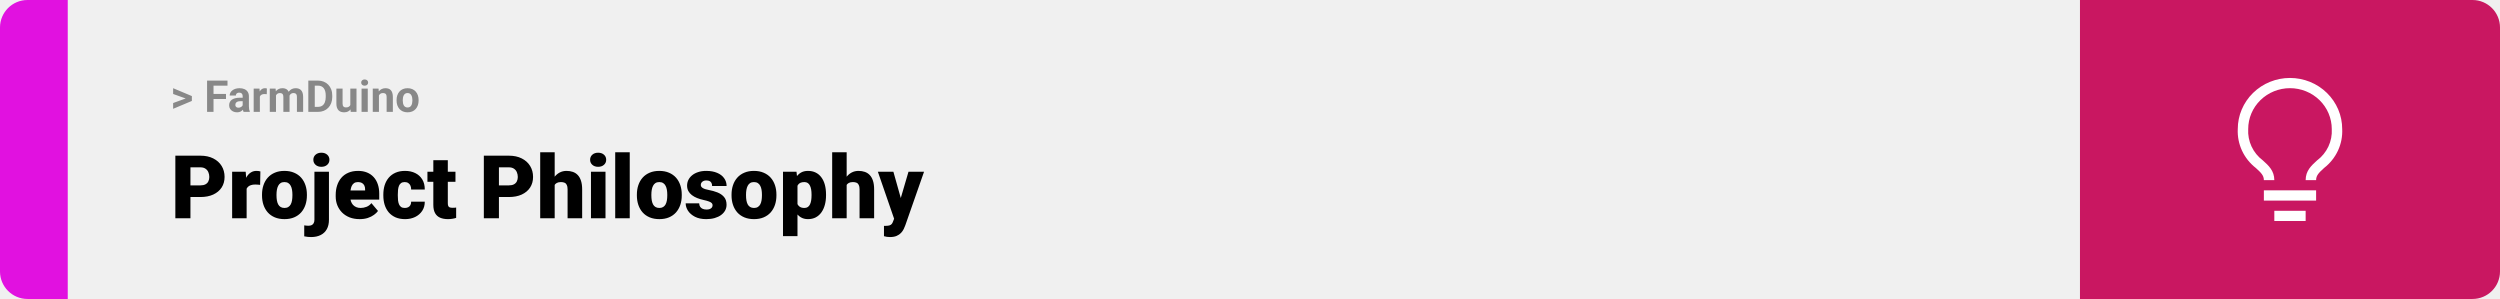
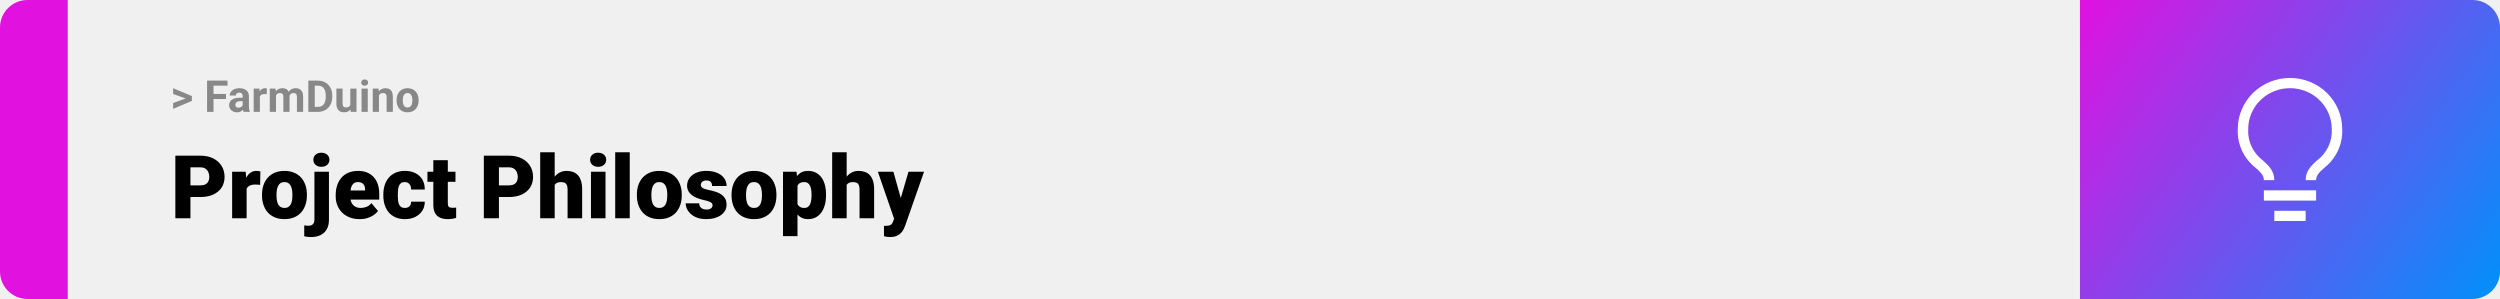
<svg xmlns="http://www.w3.org/2000/svg" width="1363" height="163" viewBox="0 0 1363 163" fill="none">
  <path d="M0 15C0 6.716 6.716 0 15 0H37V163H15C6.716 163 0 156.284 0 148V15Z" fill="#E111E0" />
  <rect width="1097" height="163" transform="translate(37)" fill="#F0F0F0" />
  <path d="M101.906 53.922L94.394 51.238V48.086L104.602 52.375V54.637L101.906 53.922ZM94.394 56.172L101.918 53.43L104.602 52.785V55.035L94.394 59.324V56.172ZM116.414 43.938V61H112.898V43.938H116.414ZM123.211 51.227V53.969H115.453V51.227H123.211ZM124.031 43.938V46.691H115.453V43.938H124.031ZM132.305 58.141V52.492C132.305 52.086 132.238 51.738 132.105 51.449C131.973 51.152 131.766 50.922 131.484 50.758C131.211 50.594 130.855 50.512 130.418 50.512C130.043 50.512 129.719 50.578 129.445 50.711C129.172 50.836 128.961 51.02 128.812 51.262C128.664 51.496 128.59 51.773 128.59 52.094H125.215C125.215 51.555 125.34 51.043 125.59 50.559C125.84 50.074 126.203 49.648 126.68 49.281C127.156 48.906 127.723 48.613 128.379 48.402C129.043 48.191 129.785 48.086 130.605 48.086C131.59 48.086 132.465 48.25 133.23 48.578C133.996 48.906 134.598 49.398 135.035 50.055C135.48 50.711 135.703 51.531 135.703 52.516V57.941C135.703 58.637 135.746 59.207 135.832 59.652C135.918 60.09 136.043 60.473 136.207 60.801V61H132.797C132.633 60.656 132.508 60.227 132.422 59.711C132.344 59.188 132.305 58.664 132.305 58.141ZM132.75 53.277L132.773 55.188H130.887C130.441 55.188 130.055 55.238 129.727 55.34C129.398 55.441 129.129 55.586 128.918 55.773C128.707 55.953 128.551 56.164 128.449 56.406C128.355 56.648 128.309 56.914 128.309 57.203C128.309 57.492 128.375 57.754 128.508 57.988C128.641 58.215 128.832 58.395 129.082 58.527C129.332 58.652 129.625 58.715 129.961 58.715C130.469 58.715 130.91 58.613 131.285 58.41C131.66 58.207 131.949 57.957 132.152 57.66C132.363 57.363 132.473 57.082 132.48 56.816L133.371 58.246C133.246 58.566 133.074 58.898 132.855 59.242C132.645 59.586 132.375 59.91 132.047 60.215C131.719 60.512 131.324 60.758 130.863 60.953C130.402 61.141 129.855 61.234 129.223 61.234C128.418 61.234 127.688 61.074 127.031 60.754C126.383 60.426 125.867 59.977 125.484 59.406C125.109 58.828 124.922 58.172 124.922 57.438C124.922 56.773 125.047 56.184 125.297 55.668C125.547 55.152 125.914 54.719 126.398 54.367C126.891 54.008 127.504 53.738 128.238 53.559C128.973 53.371 129.824 53.277 130.793 53.277H132.75ZM141.68 51.086V61H138.305V48.32H141.48L141.68 51.086ZM145.5 48.238L145.441 51.367C145.277 51.344 145.078 51.324 144.844 51.309C144.617 51.285 144.41 51.273 144.223 51.273C143.746 51.273 143.332 51.336 142.98 51.461C142.637 51.578 142.348 51.754 142.113 51.988C141.887 52.223 141.715 52.508 141.598 52.844C141.488 53.18 141.426 53.562 141.41 53.992L140.73 53.781C140.73 52.961 140.812 52.207 140.977 51.52C141.141 50.824 141.379 50.219 141.691 49.703C142.012 49.188 142.402 48.789 142.863 48.508C143.324 48.227 143.852 48.086 144.445 48.086C144.633 48.086 144.824 48.102 145.02 48.133C145.215 48.156 145.375 48.191 145.5 48.238ZM150.469 50.945V61H147.082V48.32H150.258L150.469 50.945ZM150 54.215H149.062C149.062 53.332 149.168 52.52 149.379 51.777C149.598 51.027 149.914 50.379 150.328 49.832C150.75 49.277 151.27 48.848 151.887 48.543C152.504 48.238 153.219 48.086 154.031 48.086C154.594 48.086 155.109 48.172 155.578 48.344C156.047 48.508 156.449 48.77 156.785 49.129C157.129 49.48 157.395 49.941 157.582 50.512C157.77 51.074 157.863 51.75 157.863 52.539V61H154.488V52.914C154.488 52.336 154.41 51.891 154.254 51.578C154.098 51.266 153.875 51.047 153.586 50.922C153.305 50.797 152.965 50.734 152.566 50.734C152.129 50.734 151.746 50.824 151.418 51.004C151.098 51.184 150.832 51.434 150.621 51.754C150.41 52.066 150.254 52.434 150.152 52.855C150.051 53.277 150 53.73 150 54.215ZM157.547 53.828L156.34 53.98C156.34 53.152 156.441 52.383 156.645 51.672C156.855 50.961 157.164 50.336 157.57 49.797C157.984 49.258 158.496 48.84 159.105 48.543C159.715 48.238 160.418 48.086 161.215 48.086C161.824 48.086 162.379 48.176 162.879 48.355C163.379 48.527 163.805 48.805 164.156 49.188C164.516 49.562 164.789 50.055 164.977 50.664C165.172 51.273 165.27 52.02 165.27 52.902V61H161.883V52.902C161.883 52.316 161.805 51.871 161.648 51.566C161.5 51.254 161.281 51.039 160.992 50.922C160.711 50.797 160.375 50.734 159.984 50.734C159.578 50.734 159.223 50.816 158.918 50.98C158.613 51.137 158.359 51.355 158.156 51.637C157.953 51.918 157.801 52.246 157.699 52.621C157.598 52.988 157.547 53.391 157.547 53.828ZM173.332 61H169.617L169.641 58.258H173.332C174.254 58.258 175.031 58.051 175.664 57.637C176.297 57.215 176.773 56.602 177.094 55.797C177.422 54.992 177.586 54.02 177.586 52.879V52.047C177.586 51.172 177.492 50.402 177.305 49.738C177.125 49.074 176.855 48.516 176.496 48.062C176.137 47.609 175.695 47.27 175.172 47.043C174.648 46.809 174.047 46.691 173.367 46.691H169.547V43.938H173.367C174.508 43.938 175.551 44.133 176.496 44.523C177.449 44.906 178.273 45.457 178.969 46.176C179.664 46.895 180.199 47.754 180.574 48.754C180.957 49.746 181.148 50.852 181.148 52.07V52.879C181.148 54.09 180.957 55.195 180.574 56.195C180.199 57.195 179.664 58.055 178.969 58.773C178.281 59.484 177.457 60.035 176.496 60.426C175.543 60.809 174.488 61 173.332 61ZM171.609 43.938V61H168.094V43.938H171.609ZM190.992 57.965V48.32H194.367V61H191.191L190.992 57.965ZM191.367 55.363L192.363 55.34C192.363 56.184 192.266 56.969 192.07 57.695C191.875 58.414 191.582 59.039 191.191 59.57C190.801 60.094 190.309 60.504 189.715 60.801C189.121 61.09 188.422 61.234 187.617 61.234C187 61.234 186.43 61.148 185.906 60.977C185.391 60.797 184.945 60.52 184.57 60.145C184.203 59.762 183.914 59.273 183.703 58.68C183.5 58.078 183.398 57.355 183.398 56.512V48.32H186.773V56.535C186.773 56.91 186.816 57.227 186.902 57.484C186.996 57.742 187.125 57.953 187.289 58.117C187.453 58.281 187.645 58.398 187.863 58.469C188.09 58.539 188.34 58.574 188.613 58.574C189.309 58.574 189.855 58.434 190.254 58.152C190.66 57.871 190.945 57.488 191.109 57.004C191.281 56.512 191.367 55.965 191.367 55.363ZM200.508 48.32V61H197.121V48.32H200.508ZM196.91 45.016C196.91 44.523 197.082 44.117 197.426 43.797C197.77 43.477 198.23 43.316 198.809 43.316C199.379 43.316 199.836 43.477 200.18 43.797C200.531 44.117 200.707 44.523 200.707 45.016C200.707 45.508 200.531 45.914 200.18 46.234C199.836 46.555 199.379 46.715 198.809 46.715C198.23 46.715 197.77 46.555 197.426 46.234C197.082 45.914 196.91 45.508 196.91 45.016ZM206.602 51.027V61H203.227V48.32H206.391L206.602 51.027ZM206.109 54.215H205.195C205.195 53.277 205.316 52.434 205.559 51.684C205.801 50.926 206.141 50.281 206.578 49.75C207.016 49.211 207.535 48.801 208.137 48.52C208.746 48.23 209.426 48.086 210.176 48.086C210.77 48.086 211.312 48.172 211.805 48.344C212.297 48.516 212.719 48.789 213.07 49.164C213.43 49.539 213.703 50.035 213.891 50.652C214.086 51.27 214.184 52.023 214.184 52.914V61H210.785V52.902C210.785 52.34 210.707 51.902 210.551 51.59C210.395 51.277 210.164 51.059 209.859 50.934C209.562 50.801 209.195 50.734 208.758 50.734C208.305 50.734 207.91 50.824 207.574 51.004C207.246 51.184 206.973 51.434 206.754 51.754C206.543 52.066 206.383 52.434 206.273 52.855C206.164 53.277 206.109 53.73 206.109 54.215ZM216.211 54.789V54.543C216.211 53.613 216.344 52.758 216.609 51.977C216.875 51.188 217.262 50.504 217.77 49.926C218.277 49.348 218.902 48.898 219.645 48.578C220.387 48.25 221.238 48.086 222.199 48.086C223.16 48.086 224.016 48.25 224.766 48.578C225.516 48.898 226.145 49.348 226.652 49.926C227.168 50.504 227.559 51.188 227.824 51.977C228.09 52.758 228.223 53.613 228.223 54.543V54.789C228.223 55.711 228.09 56.566 227.824 57.355C227.559 58.137 227.168 58.82 226.652 59.406C226.145 59.984 225.52 60.434 224.777 60.754C224.035 61.074 223.184 61.234 222.223 61.234C221.262 61.234 220.406 61.074 219.656 60.754C218.914 60.434 218.285 59.984 217.77 59.406C217.262 58.82 216.875 58.137 216.609 57.355C216.344 56.566 216.211 55.711 216.211 54.789ZM219.586 54.543V54.789C219.586 55.32 219.633 55.816 219.727 56.277C219.82 56.738 219.969 57.145 220.172 57.496C220.383 57.84 220.656 58.109 220.992 58.305C221.328 58.5 221.738 58.598 222.223 58.598C222.691 58.598 223.094 58.5 223.43 58.305C223.766 58.109 224.035 57.84 224.238 57.496C224.441 57.145 224.59 56.738 224.684 56.277C224.785 55.816 224.836 55.32 224.836 54.789V54.543C224.836 54.027 224.785 53.543 224.684 53.09C224.59 52.629 224.438 52.223 224.227 51.871C224.023 51.512 223.754 51.23 223.418 51.027C223.082 50.824 222.676 50.723 222.199 50.723C221.723 50.723 221.316 50.824 220.98 51.027C220.652 51.23 220.383 51.512 220.172 51.871C219.969 52.223 219.82 52.629 219.727 53.09C219.633 53.543 219.586 54.027 219.586 54.543Z" fill="#888888" />
  <path d="M109.219 107.422H100.734V101.07H109.219C110.375 101.07 111.312 100.875 112.031 100.484C112.75 100.094 113.273 99.555 113.602 98.867C113.945 98.164 114.117 97.375 114.117 96.5C114.117 95.562 113.945 94.695 113.602 93.898C113.273 93.102 112.75 92.461 112.031 91.977C111.312 91.477 110.375 91.227 109.219 91.227H103.828V119H95.602V84.875H109.219C111.953 84.875 114.305 85.375 116.273 86.375C118.258 87.375 119.781 88.75 120.844 90.5C121.906 92.234 122.438 94.219 122.438 96.453C122.438 98.656 121.906 100.578 120.844 102.219C119.781 103.859 118.258 105.141 116.273 106.062C114.305 106.969 111.953 107.422 109.219 107.422ZM134.461 99.922V119H126.562V93.641H133.945L134.461 99.922ZM141.961 93.453L141.82 100.789C141.508 100.758 141.086 100.719 140.555 100.672C140.023 100.625 139.578 100.602 139.219 100.602C138.297 100.602 137.5 100.711 136.828 100.93C136.172 101.133 135.625 101.445 135.188 101.867C134.766 102.273 134.453 102.789 134.25 103.414C134.062 104.039 133.977 104.766 133.992 105.594L132.562 104.656C132.562 102.953 132.727 101.406 133.055 100.016C133.398 98.609 133.883 97.398 134.508 96.383C135.133 95.352 135.891 94.562 136.781 94.016C137.672 93.453 138.672 93.172 139.781 93.172C140.172 93.172 140.555 93.195 140.93 93.242C141.32 93.289 141.664 93.359 141.961 93.453ZM142.852 106.578V106.086C142.852 104.227 143.117 102.516 143.648 100.953C144.18 99.375 144.961 98.008 145.992 96.852C147.023 95.695 148.297 94.797 149.812 94.156C151.328 93.5 153.078 93.172 155.062 93.172C157.062 93.172 158.82 93.5 160.336 94.156C161.867 94.797 163.148 95.695 164.18 96.852C165.211 98.008 165.992 99.375 166.523 100.953C167.055 102.516 167.32 104.227 167.32 106.086V106.578C167.32 108.422 167.055 110.133 166.523 111.711C165.992 113.273 165.211 114.641 164.18 115.812C163.148 116.969 161.875 117.867 160.359 118.508C158.844 119.148 157.094 119.469 155.109 119.469C153.125 119.469 151.367 119.148 149.836 118.508C148.305 117.867 147.023 116.969 145.992 115.812C144.961 114.641 144.18 113.273 143.648 111.711C143.117 110.133 142.852 108.422 142.852 106.578ZM150.75 106.086V106.578C150.75 107.531 150.82 108.422 150.961 109.25C151.102 110.078 151.336 110.805 151.664 111.43C151.992 112.039 152.438 112.516 153 112.859C153.562 113.203 154.266 113.375 155.109 113.375C155.938 113.375 156.625 113.203 157.172 112.859C157.734 112.516 158.18 112.039 158.508 111.43C158.836 110.805 159.07 110.078 159.211 109.25C159.352 108.422 159.422 107.531 159.422 106.578V106.086C159.422 105.164 159.352 104.297 159.211 103.484C159.07 102.656 158.836 101.93 158.508 101.305C158.18 100.664 157.734 100.164 157.172 99.805C156.609 99.445 155.906 99.266 155.062 99.266C154.234 99.266 153.539 99.445 152.977 99.805C152.43 100.164 151.992 100.664 151.664 101.305C151.336 101.93 151.102 102.656 150.961 103.484C150.82 104.297 150.75 105.164 150.75 106.086ZM171.422 93.641H179.344V119.82C179.344 121.852 178.953 123.562 178.172 124.953C177.391 126.359 176.273 127.422 174.82 128.141C173.367 128.875 171.633 129.242 169.617 129.242C168.945 129.242 168.328 129.211 167.766 129.148C167.188 129.102 166.555 129 165.867 128.844V122.867C166.273 122.93 166.648 122.977 166.992 123.008C167.336 123.055 167.711 123.078 168.117 123.078C168.836 123.078 169.438 122.961 169.922 122.727C170.406 122.492 170.773 122.133 171.023 121.648C171.289 121.164 171.422 120.555 171.422 119.82V93.641ZM170.836 87.102C170.836 85.977 171.242 85.055 172.055 84.336C172.867 83.617 173.922 83.258 175.219 83.258C176.516 83.258 177.57 83.617 178.383 84.336C179.195 85.055 179.602 85.977 179.602 87.102C179.602 88.227 179.195 89.148 178.383 89.867C177.57 90.586 176.516 90.945 175.219 90.945C173.922 90.945 172.867 90.586 172.055 89.867C171.242 89.148 170.836 88.227 170.836 87.102ZM196.102 119.469C194.039 119.469 192.195 119.148 190.57 118.508C188.945 117.852 187.57 116.953 186.445 115.812C185.336 114.672 184.484 113.359 183.891 111.875C183.312 110.391 183.023 108.82 183.023 107.164V106.273C183.023 104.414 183.281 102.695 183.797 101.117C184.312 99.523 185.078 98.133 186.094 96.945C187.109 95.758 188.383 94.836 189.914 94.18C191.445 93.508 193.227 93.172 195.258 93.172C197.055 93.172 198.664 93.461 200.086 94.039C201.508 94.617 202.711 95.445 203.695 96.523C204.695 97.602 205.453 98.906 205.969 100.438C206.5 101.969 206.766 103.688 206.766 105.594V108.805H186.047V103.859H199.055V103.25C199.07 102.406 198.922 101.688 198.609 101.094C198.312 100.5 197.875 100.047 197.297 99.734C196.719 99.422 196.016 99.266 195.188 99.266C194.328 99.266 193.617 99.453 193.055 99.828C192.508 100.203 192.078 100.719 191.766 101.375C191.469 102.016 191.258 102.758 191.133 103.602C191.008 104.445 190.945 105.336 190.945 106.273V107.164C190.945 108.102 191.07 108.953 191.32 109.719C191.586 110.484 191.961 111.141 192.445 111.688C192.945 112.219 193.539 112.633 194.227 112.93C194.93 113.227 195.727 113.375 196.617 113.375C197.695 113.375 198.758 113.172 199.805 112.766C200.852 112.359 201.75 111.688 202.5 110.75L206.086 115.016C205.57 115.75 204.836 116.461 203.883 117.148C202.945 117.836 201.82 118.398 200.508 118.836C199.195 119.258 197.727 119.469 196.102 119.469ZM220.688 113.375C221.422 113.375 222.047 113.242 222.562 112.977C223.094 112.695 223.492 112.305 223.758 111.805C224.039 111.289 224.172 110.672 224.156 109.953H231.586C231.602 111.859 231.133 113.531 230.18 114.969C229.242 116.391 227.961 117.5 226.336 118.297C224.727 119.078 222.906 119.469 220.875 119.469C218.891 119.469 217.156 119.148 215.672 118.508C214.188 117.852 212.945 116.945 211.945 115.789C210.961 114.617 210.219 113.25 209.719 111.688C209.234 110.125 208.992 108.43 208.992 106.602V106.062C208.992 104.234 209.234 102.539 209.719 100.977C210.219 99.398 210.961 98.031 211.945 96.875C212.945 95.703 214.18 94.797 215.648 94.156C217.133 93.5 218.859 93.172 220.828 93.172C222.938 93.172 224.797 93.57 226.406 94.367C228.031 95.164 229.305 96.32 230.227 97.836C231.148 99.352 231.602 101.188 231.586 103.344H224.156C224.172 102.578 224.055 101.891 223.805 101.281C223.555 100.672 223.164 100.188 222.633 99.828C222.117 99.453 221.453 99.266 220.641 99.266C219.828 99.266 219.172 99.445 218.672 99.805C218.172 100.164 217.789 100.664 217.523 101.305C217.273 101.93 217.102 102.648 217.008 103.461C216.93 104.273 216.891 105.141 216.891 106.062V106.602C216.891 107.539 216.93 108.422 217.008 109.25C217.102 110.062 217.281 110.781 217.547 111.406C217.812 112.016 218.195 112.5 218.695 112.859C219.195 113.203 219.859 113.375 220.688 113.375ZM248.32 93.641V99.125H233.039V93.641H248.32ZM236.25 87.336H244.148V110.727C244.148 111.398 244.227 111.922 244.383 112.297C244.539 112.656 244.805 112.914 245.18 113.07C245.57 113.211 246.086 113.281 246.727 113.281C247.18 113.281 247.555 113.273 247.852 113.258C248.148 113.227 248.43 113.188 248.695 113.141V118.789C248.023 119.008 247.32 119.172 246.586 119.281C245.852 119.406 245.07 119.469 244.242 119.469C242.555 119.469 241.109 119.203 239.906 118.672C238.719 118.141 237.812 117.305 237.188 116.164C236.562 115.023 236.25 113.539 236.25 111.711V87.336ZM277.406 107.422H268.922V101.07H277.406C278.562 101.07 279.5 100.875 280.219 100.484C280.938 100.094 281.461 99.555 281.789 98.867C282.133 98.164 282.305 97.375 282.305 96.5C282.305 95.562 282.133 94.695 281.789 93.898C281.461 93.102 280.938 92.461 280.219 91.977C279.5 91.477 278.562 91.227 277.406 91.227H272.016V119H263.789V84.875H277.406C280.141 84.875 282.492 85.375 284.461 86.375C286.445 87.375 287.969 88.75 289.031 90.5C290.094 92.234 290.625 94.219 290.625 96.453C290.625 98.656 290.094 100.578 289.031 102.219C287.969 103.859 286.445 105.141 284.461 106.062C282.492 106.969 280.141 107.422 277.406 107.422ZM302.414 83V119H294.516V83H302.414ZM301.477 105.453L299.625 105.5C299.625 103.719 299.844 102.078 300.281 100.578C300.719 99.078 301.344 97.773 302.156 96.664C302.969 95.555 303.945 94.695 305.086 94.086C306.227 93.477 307.492 93.172 308.883 93.172C310.133 93.172 311.273 93.352 312.305 93.711C313.352 94.07 314.25 94.648 315 95.445C315.766 96.242 316.352 97.281 316.758 98.562C317.18 99.844 317.391 101.406 317.391 103.25V119H309.445V103.203C309.445 102.172 309.297 101.375 309 100.812C308.719 100.234 308.312 99.836 307.781 99.617C307.25 99.383 306.602 99.266 305.836 99.266C304.914 99.266 304.164 99.422 303.586 99.734C303.008 100.047 302.562 100.484 302.25 101.047C301.953 101.594 301.75 102.242 301.641 102.992C301.531 103.742 301.477 104.562 301.477 105.453ZM330.117 93.641V119H322.195V93.641H330.117ZM321.727 87.102C321.727 85.977 322.133 85.055 322.945 84.336C323.758 83.617 324.812 83.258 326.109 83.258C327.406 83.258 328.461 83.617 329.273 84.336C330.086 85.055 330.492 85.977 330.492 87.102C330.492 88.227 330.086 89.148 329.273 89.867C328.461 90.586 327.406 90.945 326.109 90.945C324.812 90.945 323.758 90.586 322.945 89.867C322.133 89.148 321.727 88.227 321.727 87.102ZM343.336 83V119H335.414V83H343.336ZM347.227 106.578V106.086C347.227 104.227 347.492 102.516 348.023 100.953C348.555 99.375 349.336 98.008 350.367 96.852C351.398 95.695 352.672 94.797 354.188 94.156C355.703 93.5 357.453 93.172 359.438 93.172C361.438 93.172 363.195 93.5 364.711 94.156C366.242 94.797 367.523 95.695 368.555 96.852C369.586 98.008 370.367 99.375 370.898 100.953C371.43 102.516 371.695 104.227 371.695 106.086V106.578C371.695 108.422 371.43 110.133 370.898 111.711C370.367 113.273 369.586 114.641 368.555 115.812C367.523 116.969 366.25 117.867 364.734 118.508C363.219 119.148 361.469 119.469 359.484 119.469C357.5 119.469 355.742 119.148 354.211 118.508C352.68 117.867 351.398 116.969 350.367 115.812C349.336 114.641 348.555 113.273 348.023 111.711C347.492 110.133 347.227 108.422 347.227 106.578ZM355.125 106.086V106.578C355.125 107.531 355.195 108.422 355.336 109.25C355.477 110.078 355.711 110.805 356.039 111.43C356.367 112.039 356.812 112.516 357.375 112.859C357.938 113.203 358.641 113.375 359.484 113.375C360.312 113.375 361 113.203 361.547 112.859C362.109 112.516 362.555 112.039 362.883 111.43C363.211 110.805 363.445 110.078 363.586 109.25C363.727 108.422 363.797 107.531 363.797 106.578V106.086C363.797 105.164 363.727 104.297 363.586 103.484C363.445 102.656 363.211 101.93 362.883 101.305C362.555 100.664 362.109 100.164 361.547 99.805C360.984 99.445 360.281 99.266 359.438 99.266C358.609 99.266 357.914 99.445 357.352 99.805C356.805 100.164 356.367 100.664 356.039 101.305C355.711 101.93 355.477 102.656 355.336 103.484C355.195 104.297 355.125 105.164 355.125 106.086ZM388.5 111.875C388.5 111.438 388.352 111.062 388.055 110.75C387.773 110.422 387.273 110.125 386.555 109.859C385.836 109.578 384.828 109.297 383.531 109.016C382.297 108.75 381.133 108.398 380.039 107.961C378.961 107.523 378.016 106.992 377.203 106.367C376.391 105.742 375.75 105 375.281 104.141C374.828 103.281 374.602 102.297 374.602 101.188C374.602 100.109 374.828 99.094 375.281 98.141C375.75 97.172 376.43 96.32 377.32 95.586C378.227 94.836 379.328 94.25 380.625 93.828C381.922 93.391 383.398 93.172 385.055 93.172C387.336 93.172 389.305 93.523 390.961 94.227C392.617 94.914 393.891 95.883 394.781 97.133C395.688 98.367 396.141 99.797 396.141 101.422H388.242C388.242 100.781 388.133 100.234 387.914 99.781C387.711 99.328 387.375 98.984 386.906 98.75C386.438 98.5 385.812 98.375 385.031 98.375C384.484 98.375 383.984 98.477 383.531 98.68C383.094 98.883 382.742 99.164 382.477 99.523C382.211 99.883 382.078 100.305 382.078 100.789C382.078 101.133 382.156 101.445 382.312 101.727C382.484 101.992 382.742 102.242 383.086 102.477C383.43 102.695 383.867 102.898 384.398 103.086C384.93 103.258 385.57 103.414 386.32 103.555C388.023 103.867 389.617 104.312 391.102 104.891C392.586 105.469 393.789 106.289 394.711 107.352C395.648 108.414 396.117 109.844 396.117 111.641C396.117 112.766 395.859 113.805 395.344 114.758C394.828 115.695 394.086 116.523 393.117 117.242C392.148 117.945 390.984 118.492 389.625 118.883C388.266 119.273 386.734 119.469 385.031 119.469C382.609 119.469 380.562 119.039 378.891 118.18C377.219 117.305 375.953 116.211 375.094 114.898C374.25 113.57 373.828 112.227 373.828 110.867H381.188C381.219 111.648 381.406 112.289 381.75 112.789C382.109 113.289 382.586 113.656 383.18 113.891C383.773 114.125 384.461 114.242 385.242 114.242C385.961 114.242 386.555 114.141 387.023 113.938C387.508 113.734 387.875 113.461 388.125 113.117C388.375 112.758 388.5 112.344 388.5 111.875ZM398.836 106.578V106.086C398.836 104.227 399.102 102.516 399.633 100.953C400.164 99.375 400.945 98.008 401.977 96.852C403.008 95.695 404.281 94.797 405.797 94.156C407.312 93.5 409.062 93.172 411.047 93.172C413.047 93.172 414.805 93.5 416.32 94.156C417.852 94.797 419.133 95.695 420.164 96.852C421.195 98.008 421.977 99.375 422.508 100.953C423.039 102.516 423.305 104.227 423.305 106.086V106.578C423.305 108.422 423.039 110.133 422.508 111.711C421.977 113.273 421.195 114.641 420.164 115.812C419.133 116.969 417.859 117.867 416.344 118.508C414.828 119.148 413.078 119.469 411.094 119.469C409.109 119.469 407.352 119.148 405.82 118.508C404.289 117.867 403.008 116.969 401.977 115.812C400.945 114.641 400.164 113.273 399.633 111.711C399.102 110.133 398.836 108.422 398.836 106.578ZM406.734 106.086V106.578C406.734 107.531 406.805 108.422 406.945 109.25C407.086 110.078 407.32 110.805 407.648 111.43C407.977 112.039 408.422 112.516 408.984 112.859C409.547 113.203 410.25 113.375 411.094 113.375C411.922 113.375 412.609 113.203 413.156 112.859C413.719 112.516 414.164 112.039 414.492 111.43C414.82 110.805 415.055 110.078 415.195 109.25C415.336 108.422 415.406 107.531 415.406 106.578V106.086C415.406 105.164 415.336 104.297 415.195 103.484C415.055 102.656 414.82 101.93 414.492 101.305C414.164 100.664 413.719 100.164 413.156 99.805C412.594 99.445 411.891 99.266 411.047 99.266C410.219 99.266 409.523 99.445 408.961 99.805C408.414 100.164 407.977 100.664 407.648 101.305C407.32 101.93 407.086 102.656 406.945 103.484C406.805 104.297 406.734 105.164 406.734 106.086ZM434.789 98.516V128.75H426.891V93.641H434.25L434.789 98.516ZM450.352 106.016V106.508C450.352 108.352 450.141 110.062 449.719 111.641C449.297 113.219 448.672 114.594 447.844 115.766C447.016 116.938 445.984 117.852 444.75 118.508C443.531 119.148 442.117 119.469 440.508 119.469C438.992 119.469 437.688 119.133 436.594 118.461C435.5 117.789 434.586 116.859 433.852 115.672C433.117 114.484 432.523 113.125 432.07 111.594C431.617 110.062 431.258 108.445 430.992 106.742V106.109C431.258 104.281 431.617 102.586 432.07 101.023C432.523 99.445 433.117 98.07 433.852 96.898C434.586 95.727 435.492 94.812 436.57 94.156C437.664 93.5 438.969 93.172 440.484 93.172C442.094 93.172 443.508 93.477 444.727 94.086C445.961 94.695 446.992 95.57 447.82 96.711C448.664 97.836 449.297 99.188 449.719 100.766C450.141 102.344 450.352 104.094 450.352 106.016ZM442.453 106.508V106.016C442.453 105.031 442.383 104.133 442.242 103.32C442.102 102.492 441.875 101.773 441.562 101.164C441.266 100.555 440.867 100.086 440.367 99.758C439.867 99.43 439.25 99.266 438.516 99.266C437.672 99.266 436.961 99.398 436.383 99.664C435.82 99.914 435.367 100.305 435.023 100.836C434.695 101.352 434.461 102 434.32 102.781C434.195 103.547 434.141 104.445 434.156 105.477V107.398C434.125 108.586 434.242 109.633 434.508 110.539C434.773 111.43 435.234 112.125 435.891 112.625C436.547 113.125 437.438 113.375 438.562 113.375C439.312 113.375 439.938 113.203 440.438 112.859C440.938 112.5 441.336 112.008 441.633 111.383C441.93 110.742 442.141 110.008 442.266 109.18C442.391 108.352 442.453 107.461 442.453 106.508ZM461.602 83V119H453.703V83H461.602ZM460.664 105.453L458.812 105.5C458.812 103.719 459.031 102.078 459.469 100.578C459.906 99.078 460.531 97.773 461.344 96.664C462.156 95.555 463.133 94.695 464.273 94.086C465.414 93.477 466.68 93.172 468.07 93.172C469.32 93.172 470.461 93.352 471.492 93.711C472.539 94.07 473.438 94.648 474.188 95.445C474.953 96.242 475.539 97.281 475.945 98.562C476.367 99.844 476.578 101.406 476.578 103.25V119H468.633V103.203C468.633 102.172 468.484 101.375 468.188 100.812C467.906 100.234 467.5 99.836 466.969 99.617C466.438 99.383 465.789 99.266 465.023 99.266C464.102 99.266 463.352 99.422 462.773 99.734C462.195 100.047 461.75 100.484 461.438 101.047C461.141 101.594 460.938 102.242 460.828 102.992C460.719 103.742 460.664 104.562 460.664 105.453ZM488.742 116.023L495.305 93.641H503.789L493.594 122.773C493.375 123.414 493.086 124.102 492.727 124.836C492.367 125.586 491.875 126.297 491.25 126.969C490.625 127.641 489.82 128.188 488.836 128.609C487.867 129.031 486.664 129.242 485.227 129.242C484.461 129.242 483.898 129.203 483.539 129.125C483.195 129.062 482.664 128.945 481.945 128.773V123.125C482.148 123.125 482.32 123.125 482.461 123.125C482.617 123.125 482.789 123.125 482.977 123.125C483.82 123.125 484.492 123.039 484.992 122.867C485.508 122.695 485.898 122.445 486.164 122.117C486.445 121.789 486.664 121.391 486.82 120.922L488.742 116.023ZM487.078 93.641L492.07 111.383L492.938 119.75H487.641L478.617 93.641H487.078Z" fill="black" />
-   <path d="M1134 0H1348C1356.28 0 1363 6.716 1363 15V148C1363 156.284 1356.28 163 1348 163H1134V0Z" fill="#C91761" />
+   <path d="M1134 0H1348C1356.28 0 1363 6.716 1363 15V148C1363 156.284 1356.28 163 1348 163H1134V0Z" fill="url(#paint0_linear_401_272)" />
  <path d="M1234.26 103.786H1262.74V109.357H1234.26V103.786ZM1239.96 114.929H1257.04V120.5H1239.96V114.929ZM1248.5 42.5C1240.95 42.5 1233.71 45.435 1228.37 50.659C1223.03 55.883 1220.03 62.969 1220.03 70.357C1219.84 74.406 1220.63 78.441 1222.34 82.132C1224.05 85.822 1226.64 89.062 1229.88 91.584C1232.73 94.175 1234.26 95.651 1234.26 98.214H1239.96C1239.96 93.089 1236.8 90.219 1233.72 87.461C1231.06 85.468 1228.94 82.866 1227.55 79.884C1226.15 76.902 1225.53 73.631 1225.72 70.357C1225.72 64.447 1228.12 58.778 1232.39 54.599C1236.67 50.419 1242.46 48.071 1248.5 48.071C1254.54 48.071 1260.33 50.419 1264.61 54.599C1268.88 58.778 1271.28 64.447 1271.28 70.357C1271.47 73.633 1270.84 76.906 1269.44 79.888C1268.04 82.87 1265.92 85.471 1263.25 87.461C1260.2 90.247 1257.04 93.033 1257.04 98.214H1262.74C1262.74 95.651 1264.25 94.175 1267.12 91.556C1270.36 89.038 1272.94 85.803 1274.66 82.118C1276.37 78.432 1277.16 74.401 1276.97 70.357C1276.97 66.699 1276.24 63.077 1274.81 59.697C1273.37 56.317 1271.28 53.246 1268.63 50.659C1265.99 48.072 1262.85 46.02 1259.4 44.62C1255.94 43.221 1252.24 42.5 1248.5 42.5V42.5Z" fill="white" />
+   <defs>
+     <linearGradient id="paint0_linear_401_272" x1="1134" y1="0" x2="1363" y2="163" gradientUnits="userSpaceOnUse">
+       <stop stop-color="#E111E0" />
+       <stop offset="1" stop-color="#0091FB" />
+     </linearGradient>
+   </defs>
</svg>
